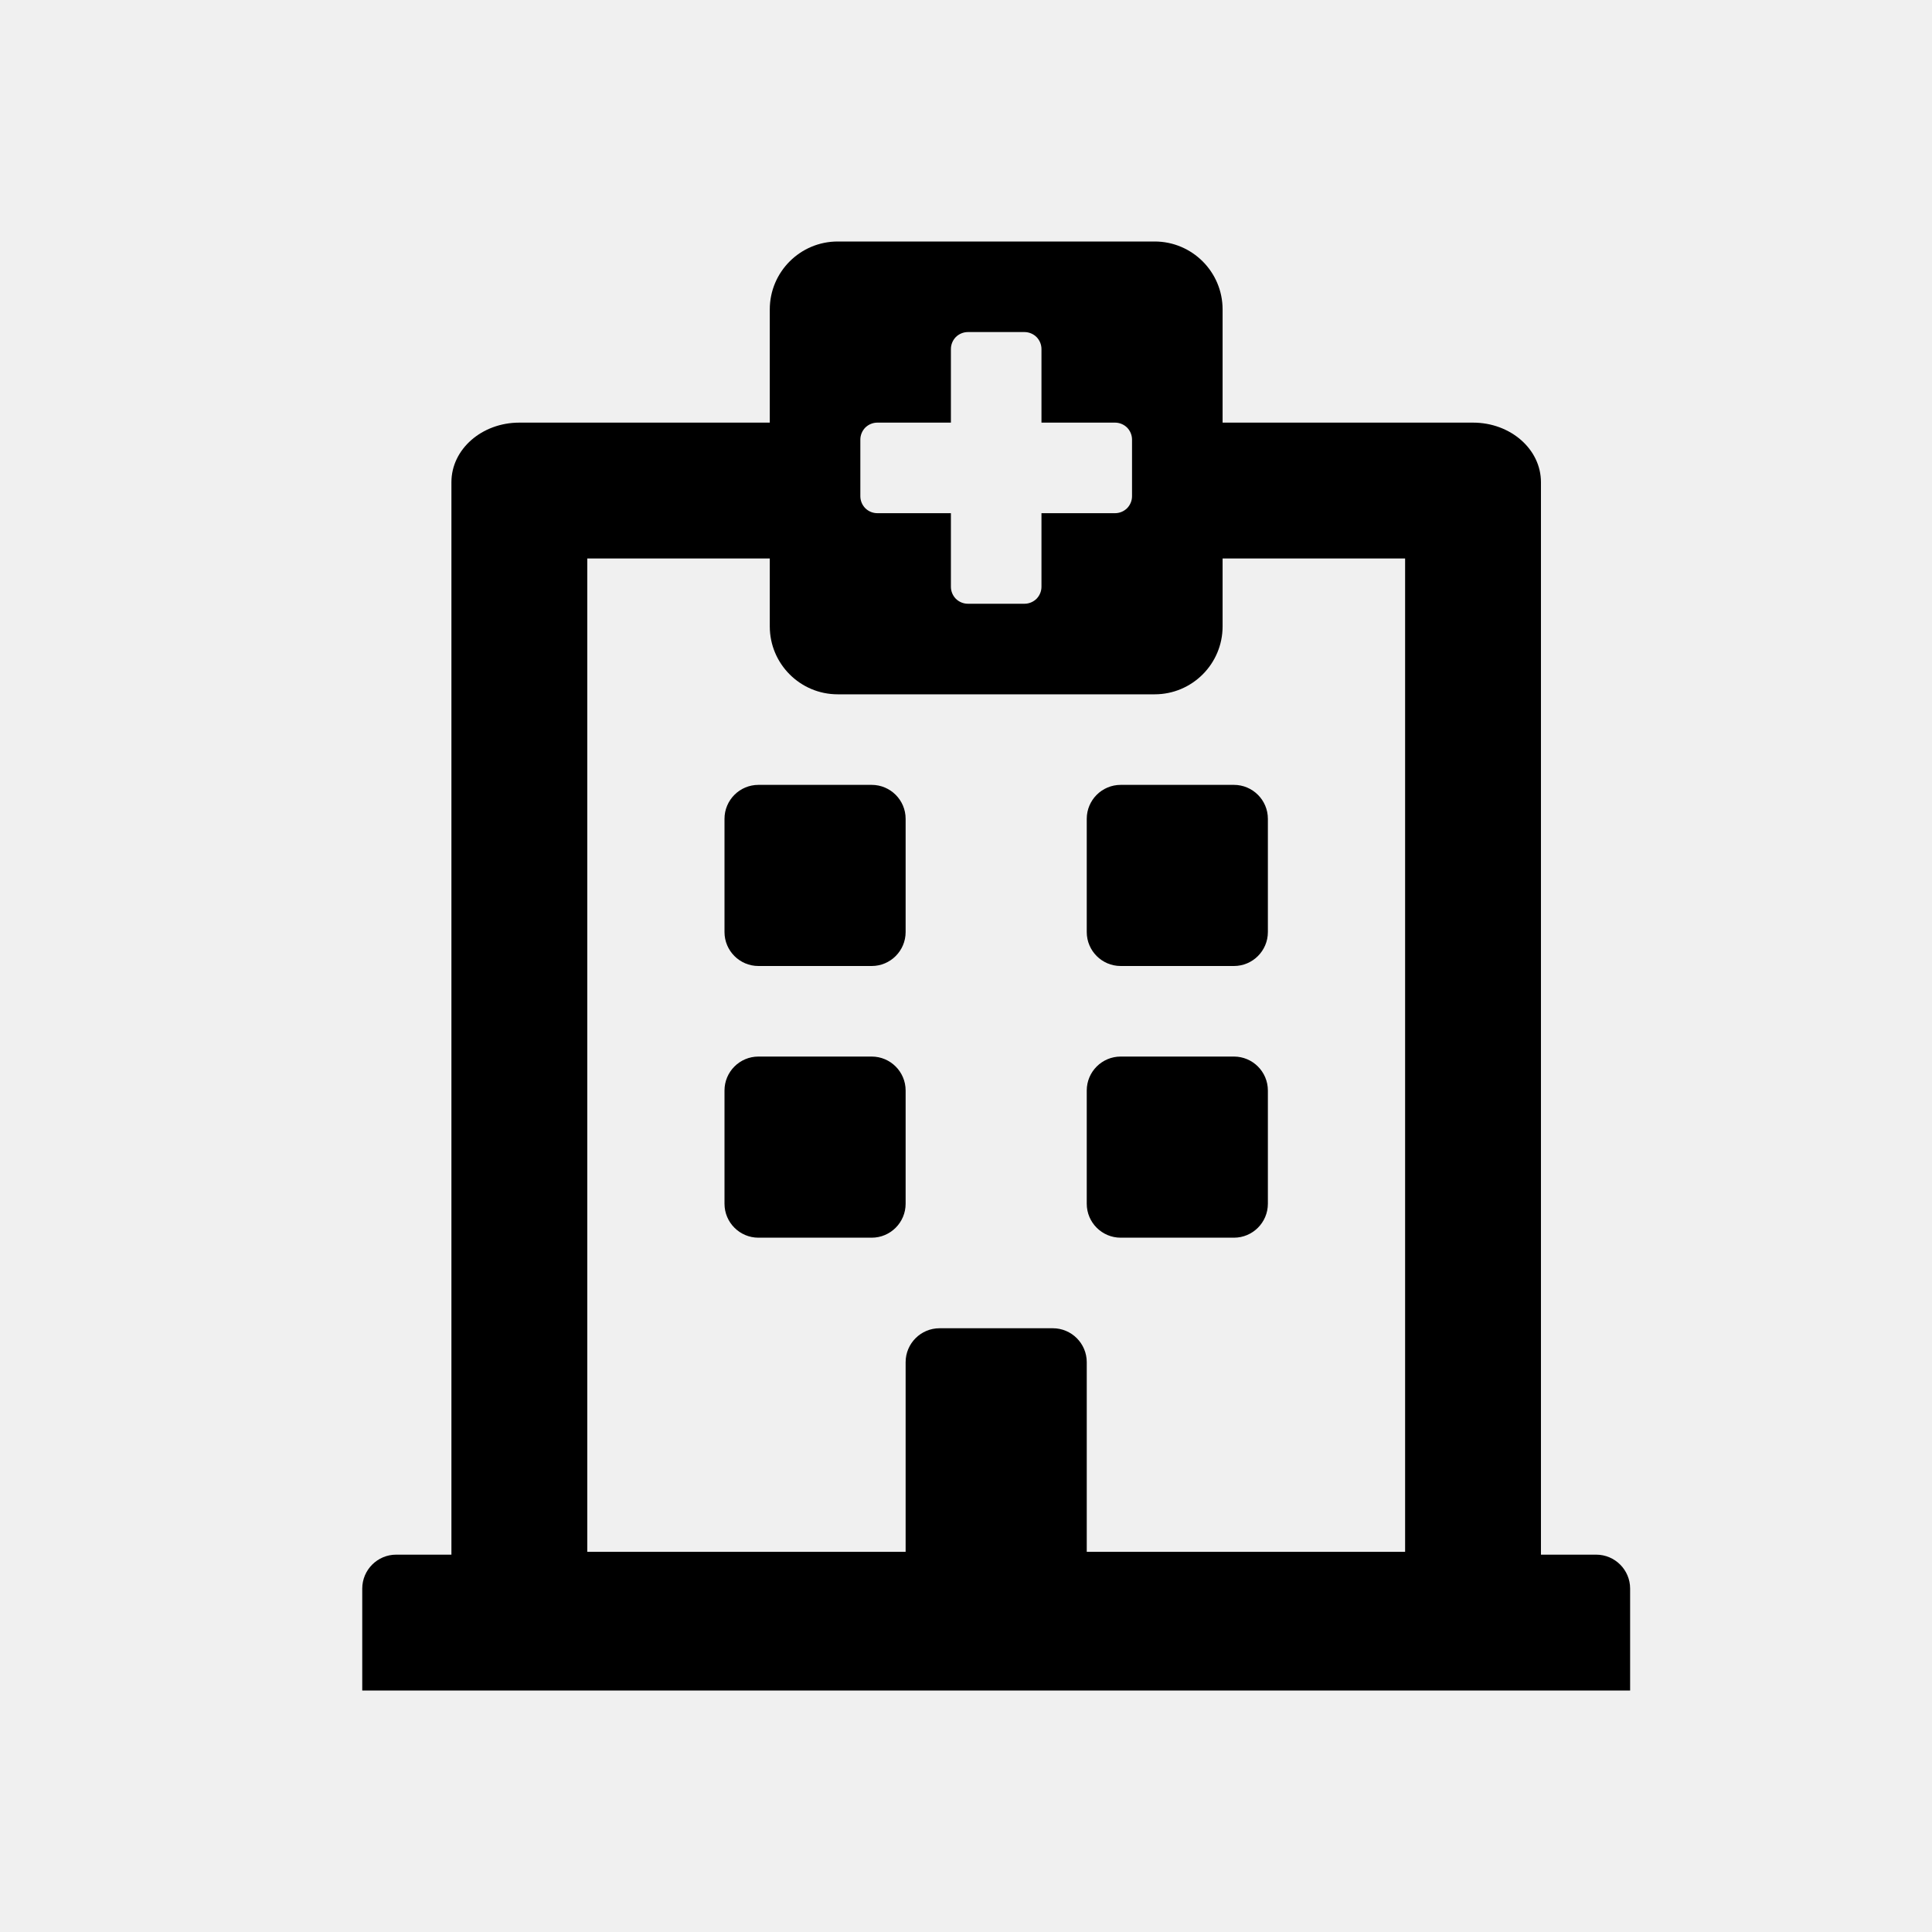
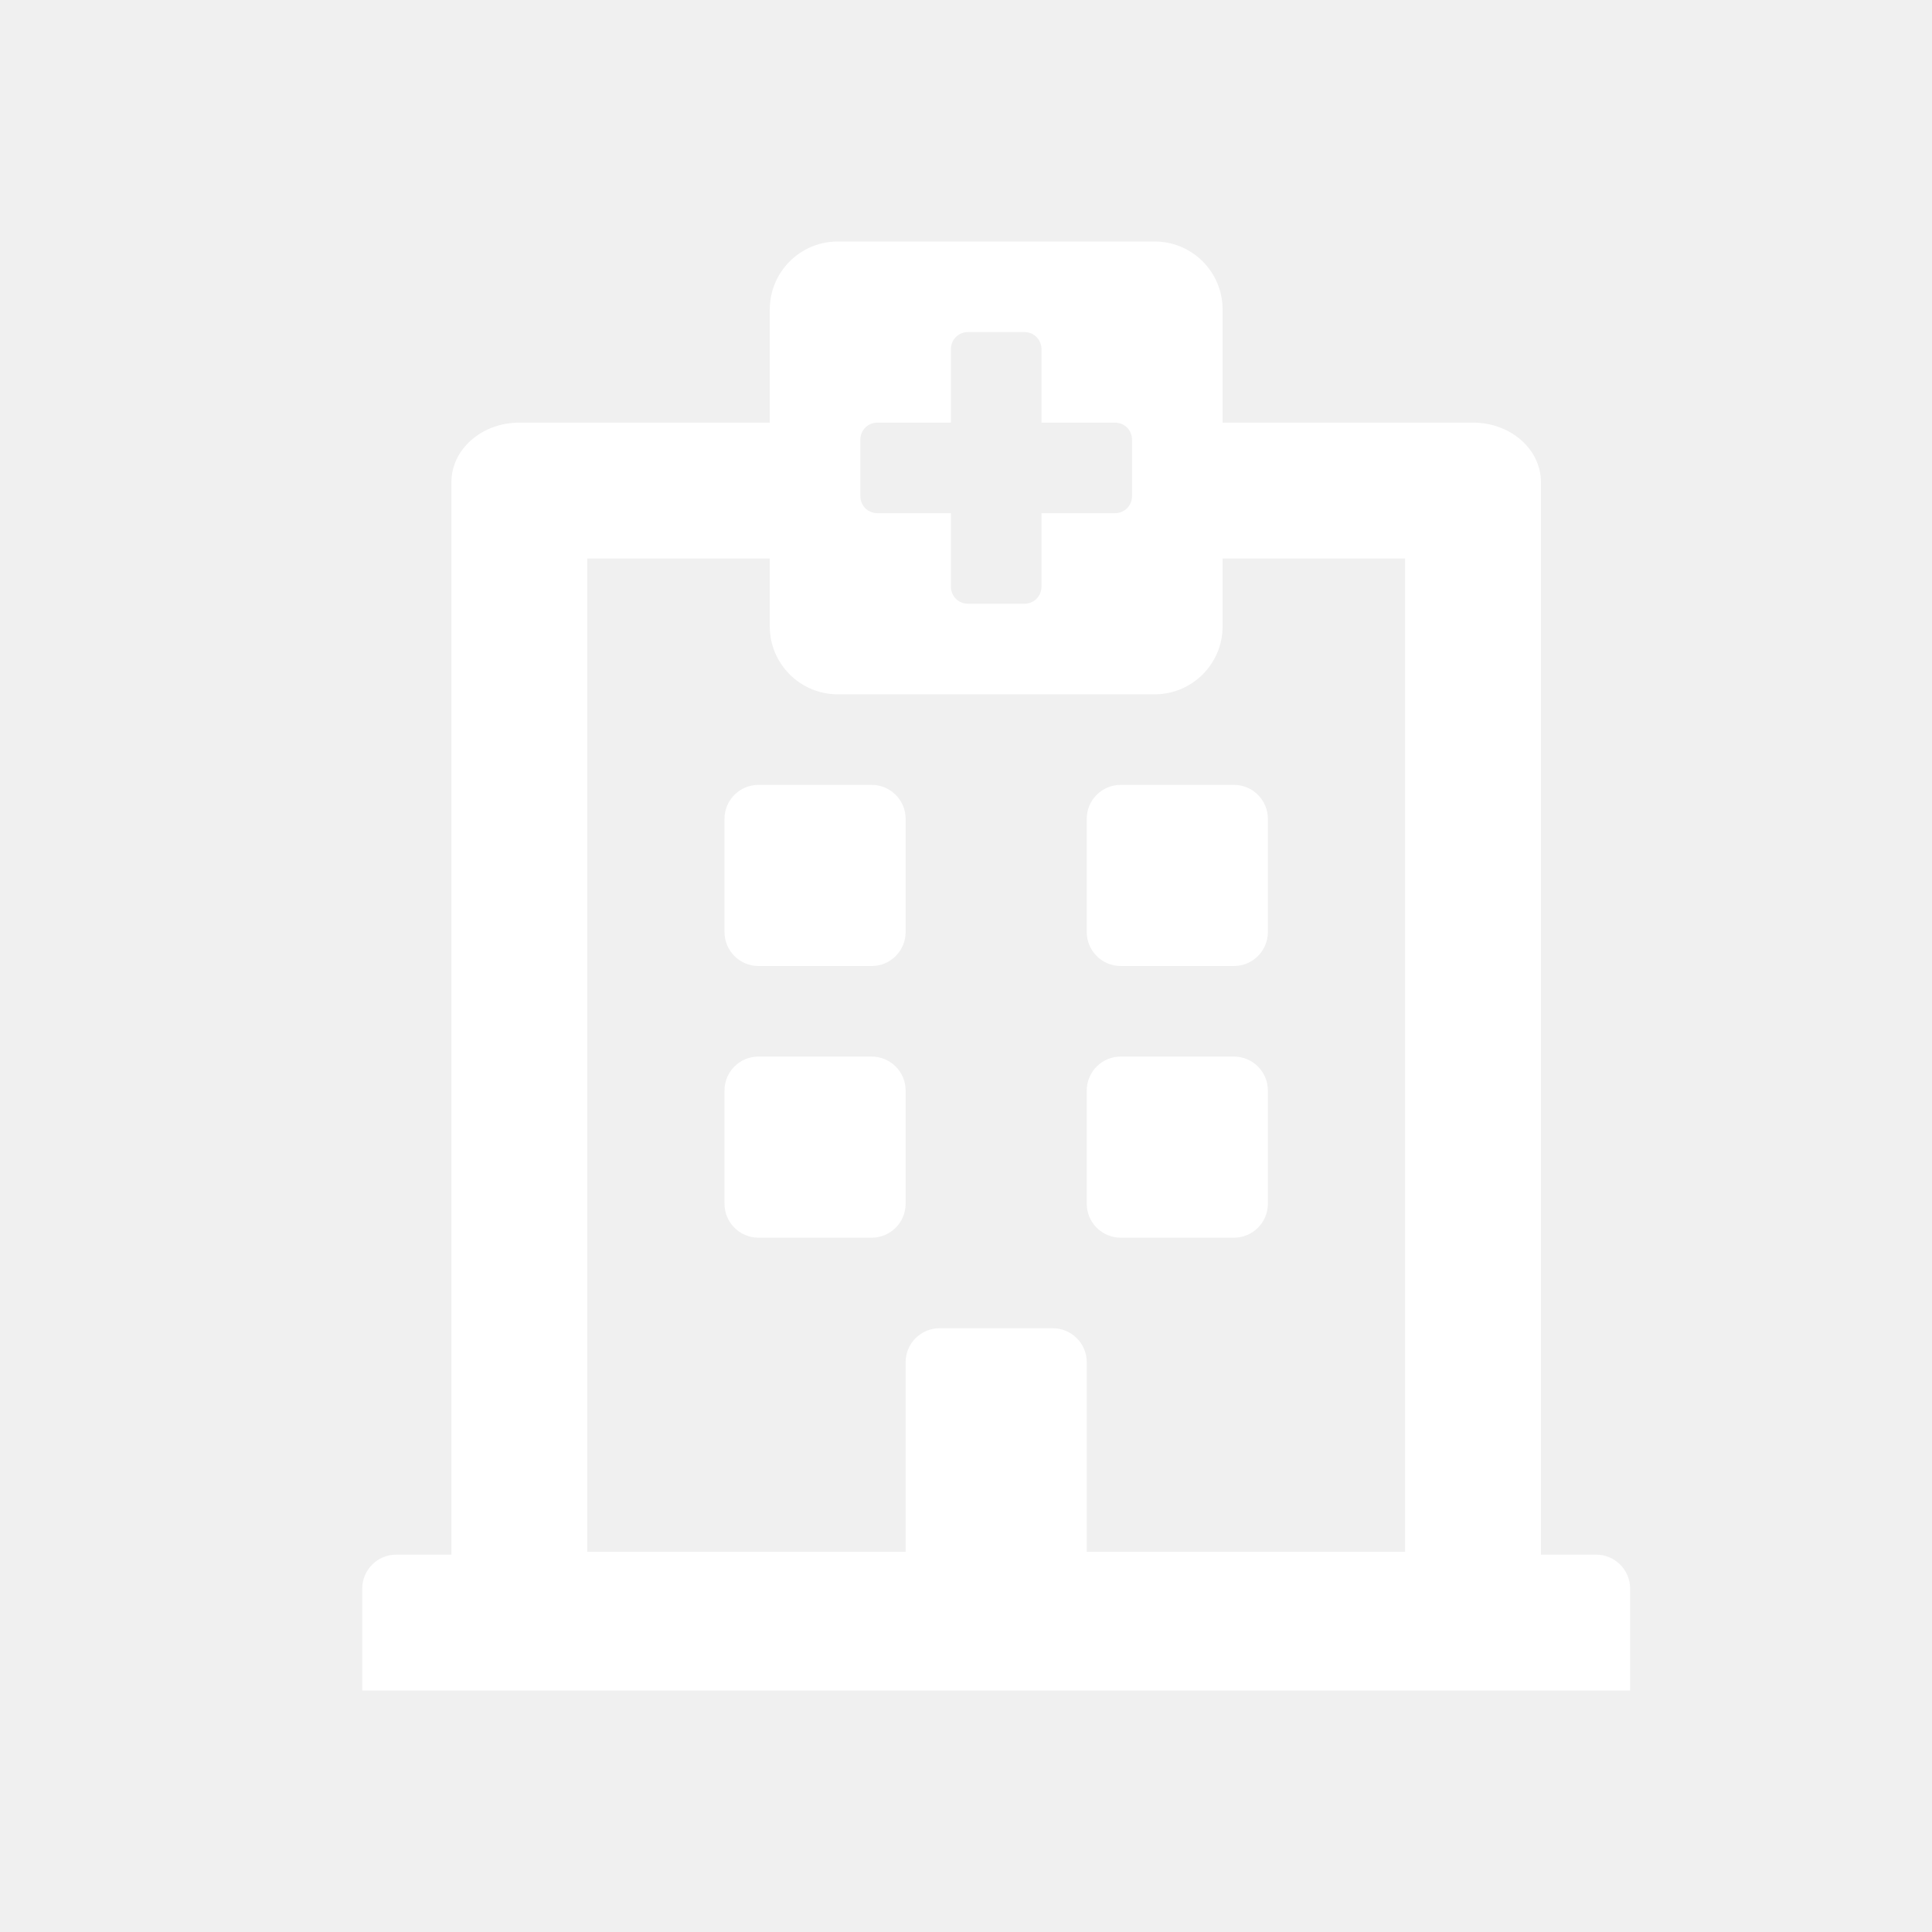
<svg xmlns="http://www.w3.org/2000/svg" width="32" height="32" viewBox="0 0 32 32" fill="none">
  <g id="Theme=Light, Name=Health, State=Base">
    <g id="hospital" clip-path="url(#clip0_1332_13676)">
-       <path id="Vector" d="M12 15.438V13.562C12 13.252 12.252 13 12.562 13H14.438C14.748 13 15 13.252 15 13.562V15.438C15 15.748 14.748 16 14.438 16H12.562C12.252 16 12 15.748 12 15.438ZM18.562 16H20.438C20.748 16 21 15.748 21 15.438V13.562C21 13.252 20.748 13 20.438 13H18.562C18.252 13 18 13.252 18 13.562V15.438C18 15.748 18.252 16 18.562 16ZM15 19.938V18.062C15 17.752 14.748 17.5 14.438 17.5H12.562C12.252 17.5 12 17.752 12 18.062V19.938C12 20.248 12.252 20.5 12.562 20.5H14.438C14.748 20.5 15 20.248 15 19.938ZM18.562 20.5H20.438C20.748 20.5 21 20.248 21 19.938V18.062C21 17.752 20.748 17.5 20.438 17.5H18.562C18.252 17.5 18 17.752 18 18.062V19.938C18 20.248 18.252 20.5 18.562 20.5ZM27 26.312V28H6V26.312C6 26.002 6.252 25.75 6.562 25.75H7.477V7.986C7.477 7.441 7.98 7 8.602 7H12.75V5.125C12.75 4.504 13.254 4 13.875 4H19.125C19.746 4 20.25 4.504 20.25 5.125V7H24.398C25.02 7 25.523 7.441 25.523 7.986V25.75H26.438C26.748 25.75 27 26.002 27 26.312ZM9.727 25.703H15V22.562C15 22.252 15.252 22 15.562 22H17.438C17.748 22 18 22.252 18 22.562V25.703H23.273V9.25H20.25V10.375C20.25 10.996 19.746 11.5 19.125 11.5H13.875C13.254 11.5 12.75 10.996 12.75 10.375V9.25H9.727V25.703ZM18.469 7H17.25V5.781C17.25 5.707 17.22 5.635 17.168 5.582C17.115 5.53 17.043 5.5 16.969 5.5H16.031C15.957 5.5 15.885 5.53 15.832 5.582C15.78 5.635 15.75 5.707 15.75 5.781V7H14.531C14.457 7 14.385 7.03 14.332 7.082C14.28 7.135 14.25 7.207 14.25 7.281V8.219C14.25 8.293 14.28 8.365 14.332 8.418C14.385 8.47 14.457 8.5 14.531 8.5H15.75V9.719C15.75 9.793 15.78 9.865 15.832 9.918C15.885 9.97 15.957 10 16.031 10H16.969C17.043 10 17.115 9.97 17.168 9.918C17.22 9.865 17.25 9.793 17.25 9.719V8.5H18.469C18.543 8.5 18.615 8.47 18.668 8.418C18.72 8.365 18.75 8.293 18.75 8.219V7.281C18.75 7.207 18.72 7.135 18.668 7.082C18.615 7.03 18.543 7 18.469 7Z" fill="currentColor" />
+       <path id="Vector" d="M12 15.438V13.562C12 13.252 12.252 13 12.562 13H14.438C14.748 13 15 13.252 15 13.562V15.438C15 15.748 14.748 16 14.438 16H12.562C12.252 16 12 15.748 12 15.438ZM18.562 16H20.438C20.748 16 21 15.748 21 15.438V13.562C21 13.252 20.748 13 20.438 13H18.562C18.252 13 18 13.252 18 13.562V15.438C18 15.748 18.252 16 18.562 16ZM15 19.938V18.062C15 17.752 14.748 17.5 14.438 17.5H12.562C12.252 17.5 12 17.752 12 18.062V19.938C12 20.248 12.252 20.5 12.562 20.5H14.438C14.748 20.5 15 20.248 15 19.938ZM18.562 20.5H20.438C20.748 20.5 21 20.248 21 19.938V18.062C21 17.752 20.748 17.5 20.438 17.5H18.562C18.252 17.5 18 17.752 18 18.062V19.938C18 20.248 18.252 20.5 18.562 20.5ZM27 26.312V28H6V26.312C6 26.002 6.252 25.75 6.562 25.75H7.477V7.986C7.477 7.441 7.98 7 8.602 7H12.75V5.125C12.75 4.504 13.254 4 13.875 4H19.125C19.746 4 20.25 4.504 20.25 5.125V7H24.398C25.02 7 25.523 7.441 25.523 7.986V25.75H26.438C26.748 25.75 27 26.002 27 26.312ZM9.727 25.703H15V22.562C15 22.252 15.252 22 15.562 22H17.438C17.748 22 18 22.252 18 22.562V25.703H23.273V9.25H20.25V10.375C20.25 10.996 19.746 11.5 19.125 11.5H13.875C13.254 11.5 12.75 10.996 12.75 10.375V9.25H9.727V25.703ZM18.469 7H17.25V5.781C17.25 5.707 17.22 5.635 17.168 5.582C17.115 5.53 17.043 5.5 16.969 5.5H16.031C15.957 5.5 15.885 5.53 15.832 5.582C15.78 5.635 15.75 5.707 15.75 5.781V7H14.531C14.457 7 14.385 7.03 14.332 7.082C14.28 7.135 14.25 7.207 14.25 7.281V8.219C14.25 8.293 14.28 8.365 14.332 8.418C14.385 8.47 14.457 8.5 14.531 8.5H15.75V9.719C15.75 9.793 15.78 9.865 15.832 9.918C15.885 9.97 15.957 10 16.031 10H16.969C17.043 10 17.115 9.97 17.168 9.918C17.22 9.865 17.25 9.793 17.25 9.719V8.5H18.469C18.543 8.5 18.615 8.47 18.668 8.418C18.72 8.365 18.75 8.293 18.75 8.219V7.281C18.75 7.207 18.72 7.135 18.668 7.082C18.615 7.03 18.543 7 18.469 7Z" fill="white" />
    </g>
  </g>
  <defs>
    <clipPath id="clip0_1332_13676">
      <rect width="21" height="24" fill="white" transform="translate(6 4)" />
    </clipPath>
  </defs>
</svg>
